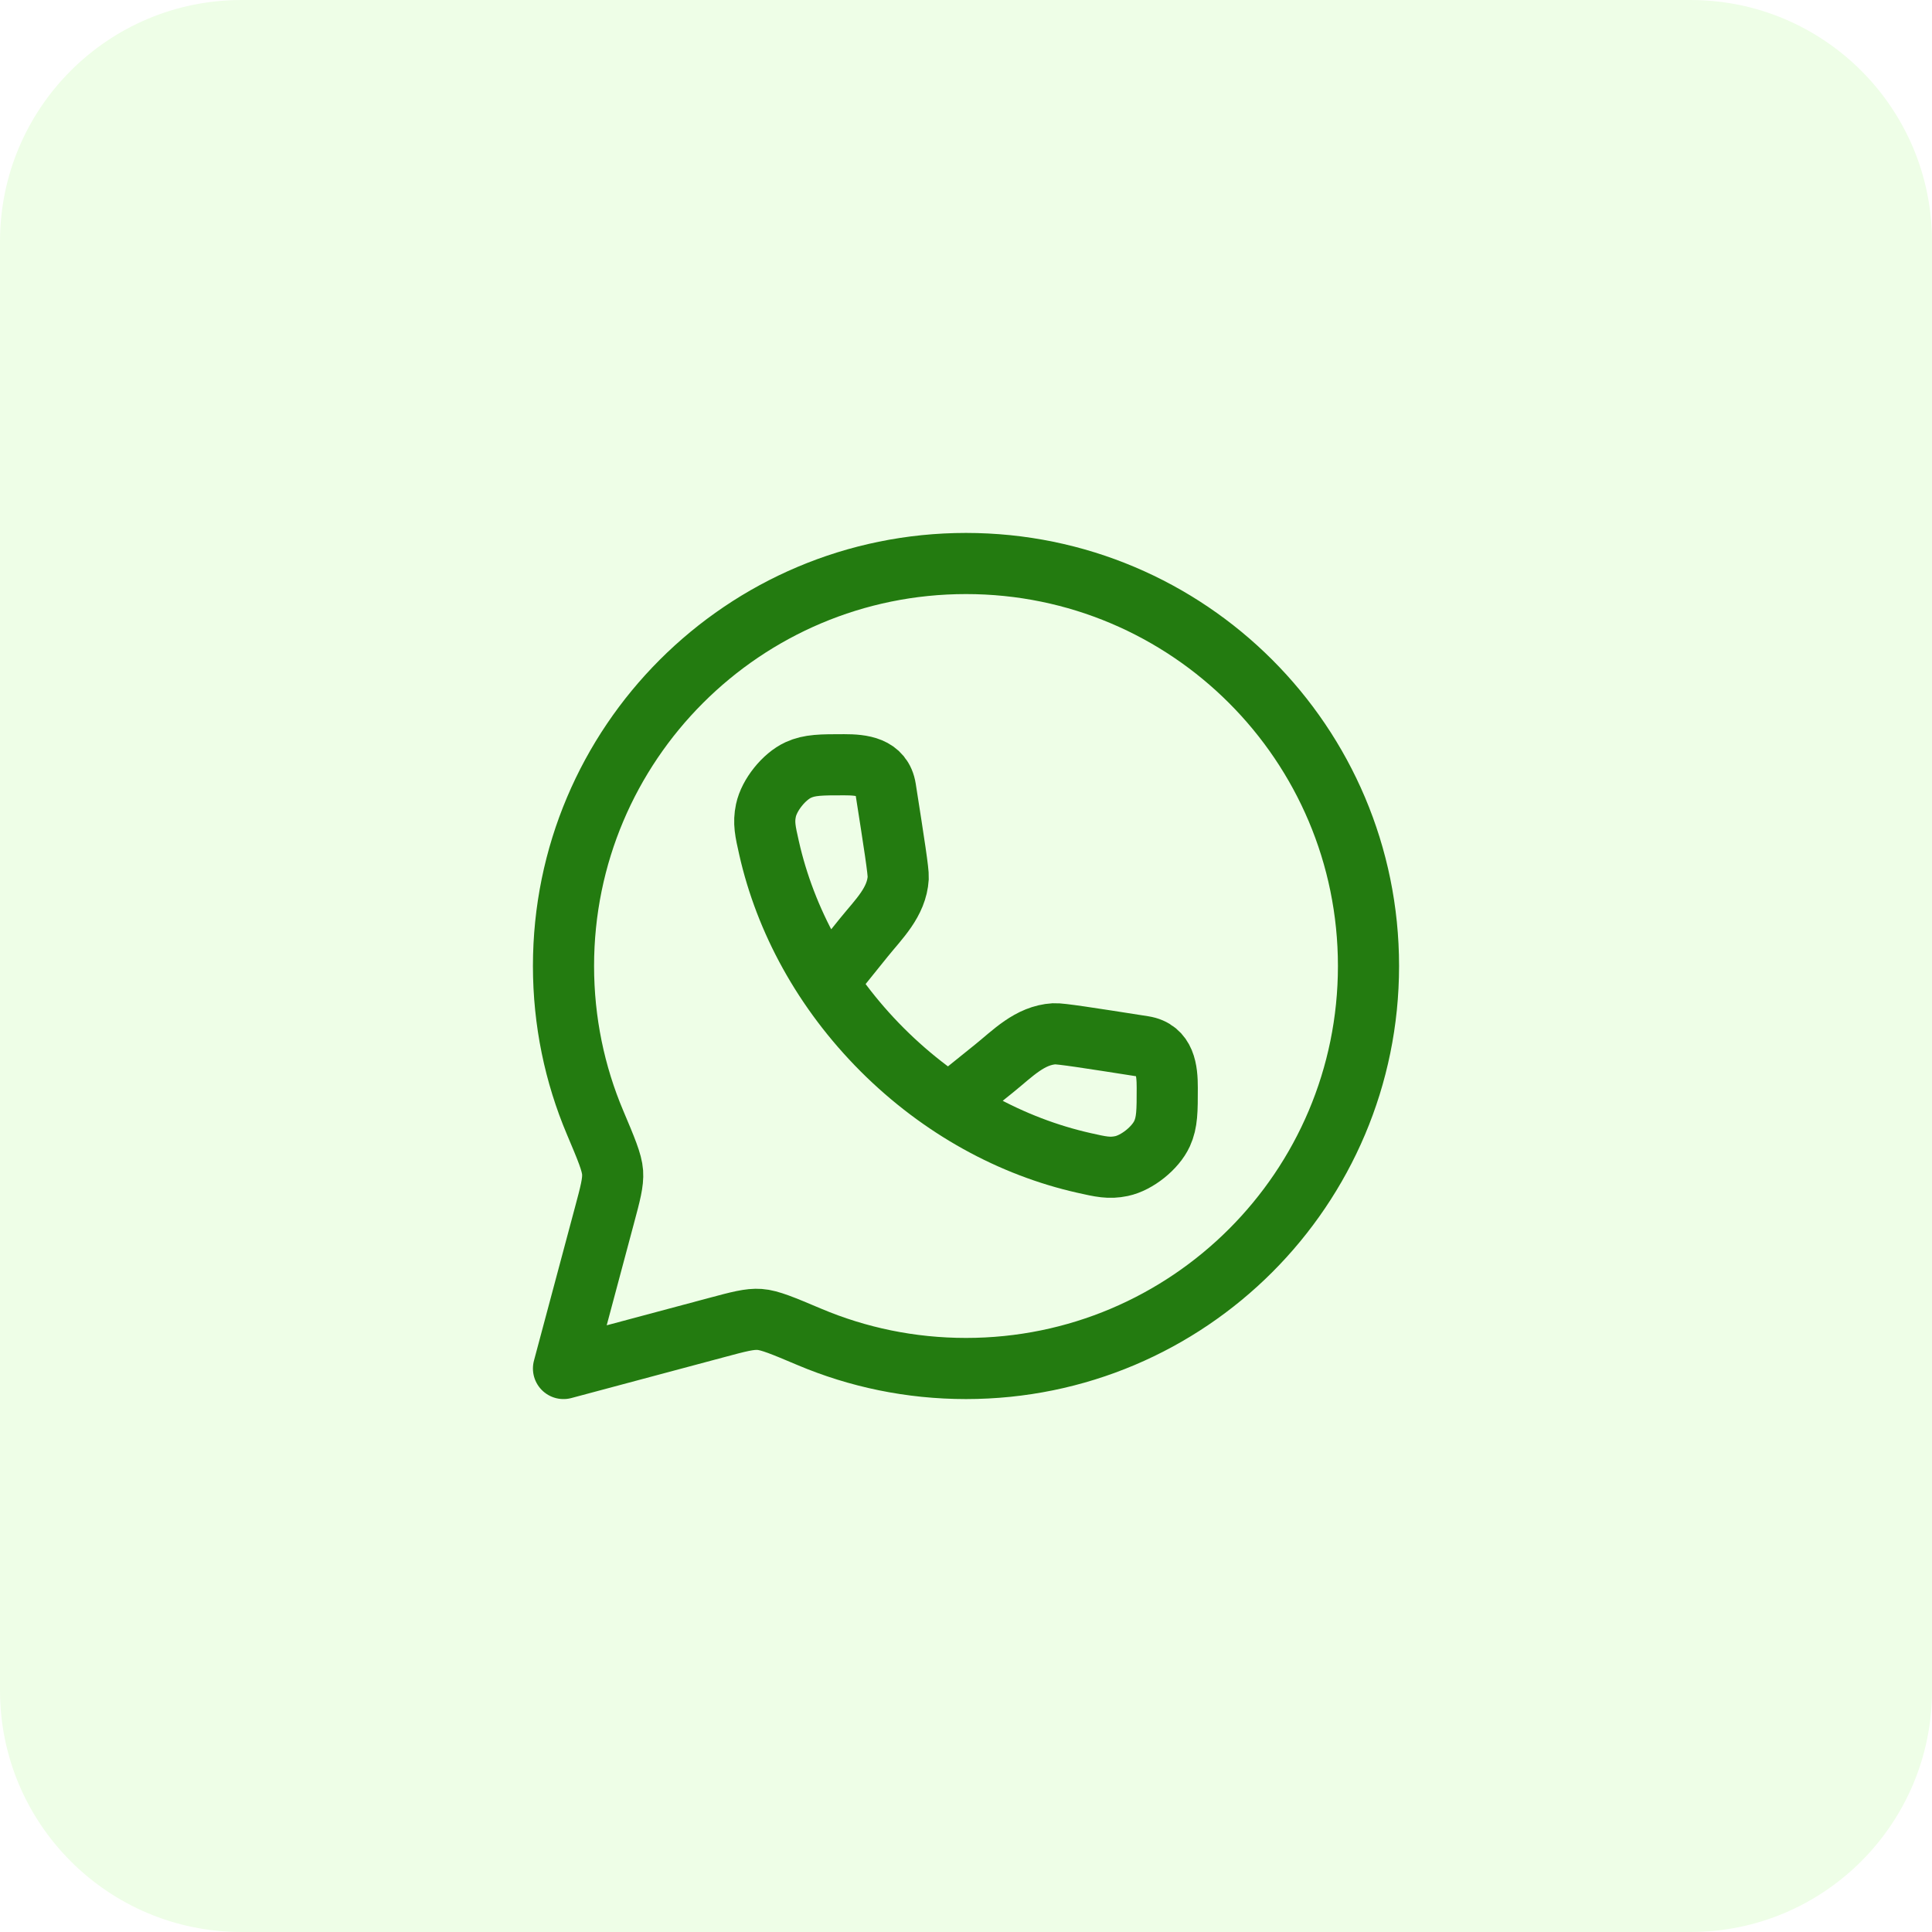
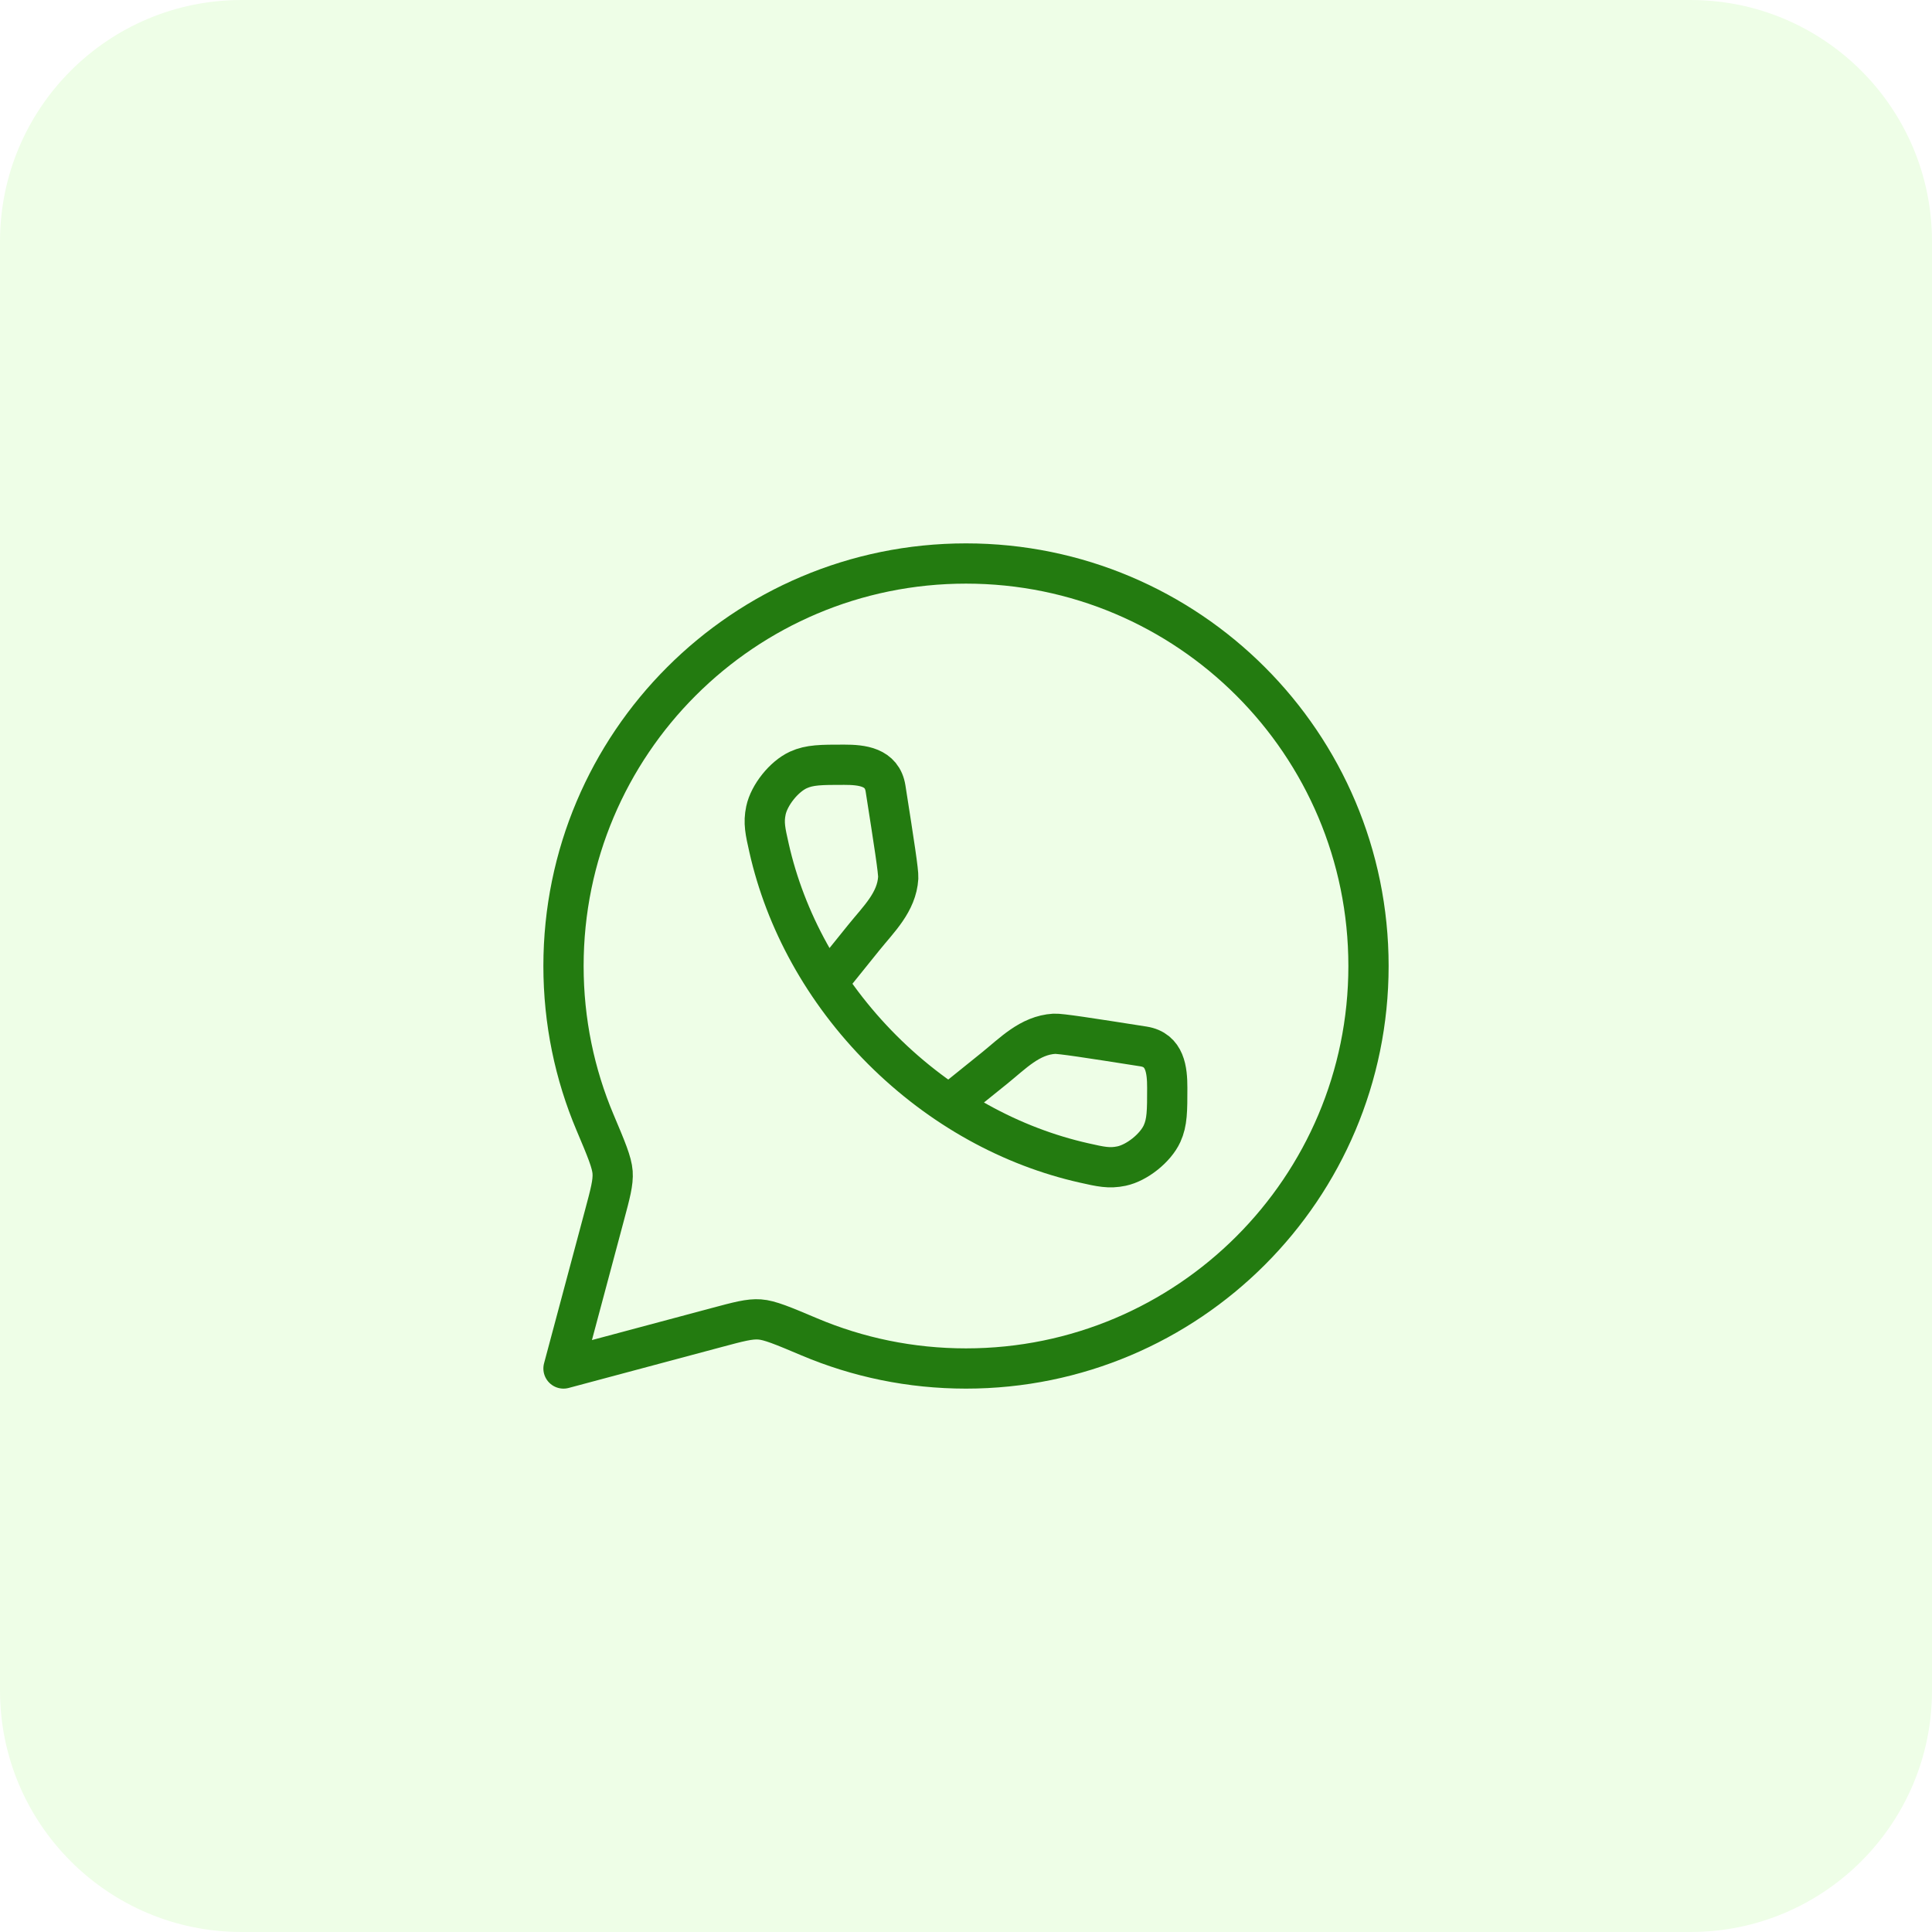
<svg xmlns="http://www.w3.org/2000/svg" width="48" height="48" viewBox="0 0 48 48" fill="none">
  <rect width="48" height="48" rx="6" fill="#EEFEE7" />
-   <path d="M24 34C29.523 34 34 29.523 34 24C34 18.477 29.523 14 24 14C18.477 14 14 18.477 14 24C14 25.379 14.279 26.693 14.784 27.888C15.063 28.548 15.202 28.878 15.22 29.128C15.237 29.378 15.163 29.652 15.016 30.201L14 34L17.799 32.984C18.348 32.837 18.622 32.763 18.872 32.781C19.122 32.798 19.452 32.937 20.112 33.216C21.308 33.721 22.621 34 24 34Z" stroke="#237B10" stroke-width="1.519" stroke-linejoin="round" />
-   <path d="M20.588 24.377L21.459 23.296C21.826 22.84 22.28 22.415 22.316 21.808C22.324 21.655 22.217 20.967 22.001 19.59C21.916 19.049 21.411 19 20.973 19C20.403 19 20.118 19 19.835 19.129C19.477 19.293 19.11 19.752 19.029 20.137C18.965 20.442 19.013 20.652 19.108 21.072C19.51 22.855 20.455 24.616 21.919 26.081C23.384 27.545 25.145 28.49 26.928 28.892C27.348 28.987 27.558 29.035 27.863 28.971C28.248 28.89 28.707 28.523 28.871 28.165C29 27.882 29 27.597 29 27.027C29 26.589 28.951 26.084 28.41 25.999C27.033 25.783 26.345 25.676 26.192 25.684C25.585 25.72 25.16 26.174 24.704 26.541L23.623 27.412" stroke="#237B10" stroke-width="1.519" />
+   <path d="M24 34C29.523 34 34 29.523 34 24C34 18.477 29.523 14 24 14C18.477 14 14 18.477 14 24C14 25.379 14.279 26.693 14.784 27.888C15.063 28.548 15.202 28.878 15.22 29.128C15.237 29.378 15.163 29.652 15.016 30.201L14 34L17.799 32.984C18.348 32.837 18.622 32.763 18.872 32.781C19.122 32.798 19.452 32.937 20.112 33.216C21.308 33.721 22.621 34 24 34Z" stroke="#237B10" strokeWidth="1.519" stroke-linejoin="round" />
+   <path d="M20.588 24.377L21.459 23.296C21.826 22.84 22.28 22.415 22.316 21.808C22.324 21.655 22.217 20.967 22.001 19.59C21.916 19.049 21.411 19 20.973 19C20.403 19 20.118 19 19.835 19.129C19.477 19.293 19.11 19.752 19.029 20.137C18.965 20.442 19.013 20.652 19.108 21.072C19.51 22.855 20.455 24.616 21.919 26.081C23.384 27.545 25.145 28.49 26.928 28.892C27.348 28.987 27.558 29.035 27.863 28.971C28.248 28.89 28.707 28.523 28.871 28.165C29 27.882 29 27.597 29 27.027C29 26.589 28.951 26.084 28.41 25.999C27.033 25.783 26.345 25.676 26.192 25.684C25.585 25.72 25.16 26.174 24.704 26.541L23.623 27.412" stroke="#237B10" strokeWidth="1.519" />
</svg>
